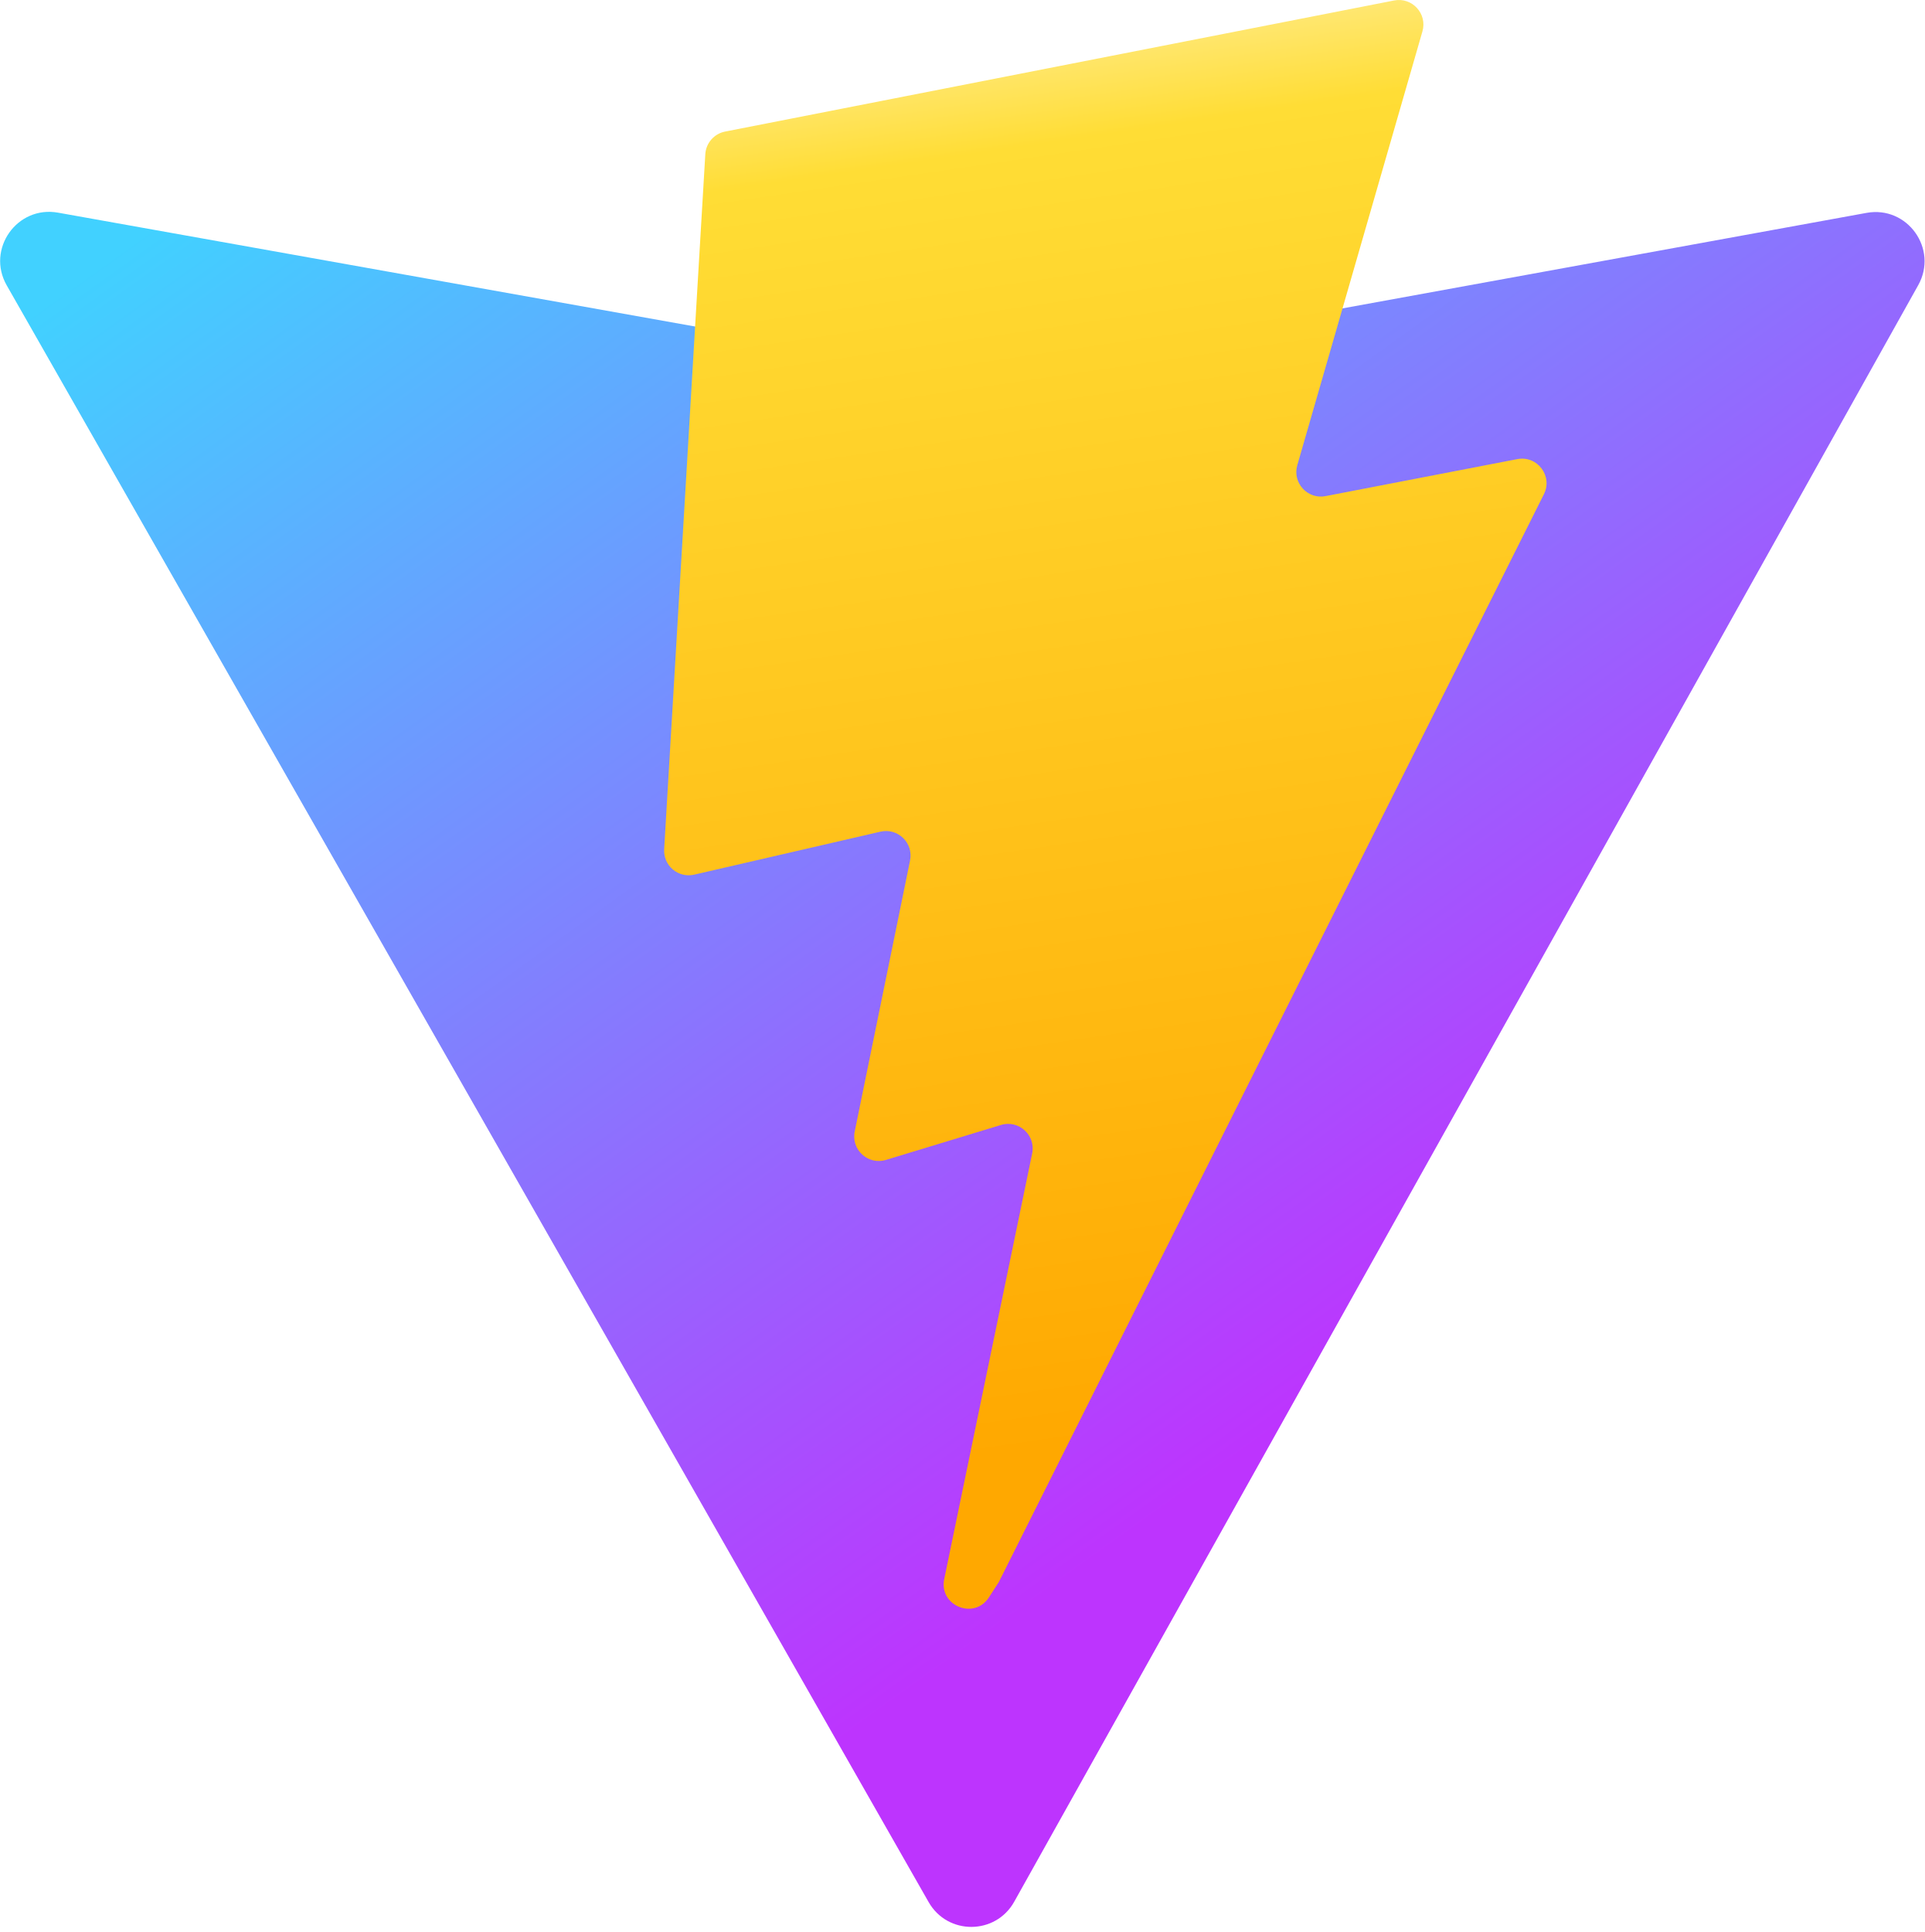
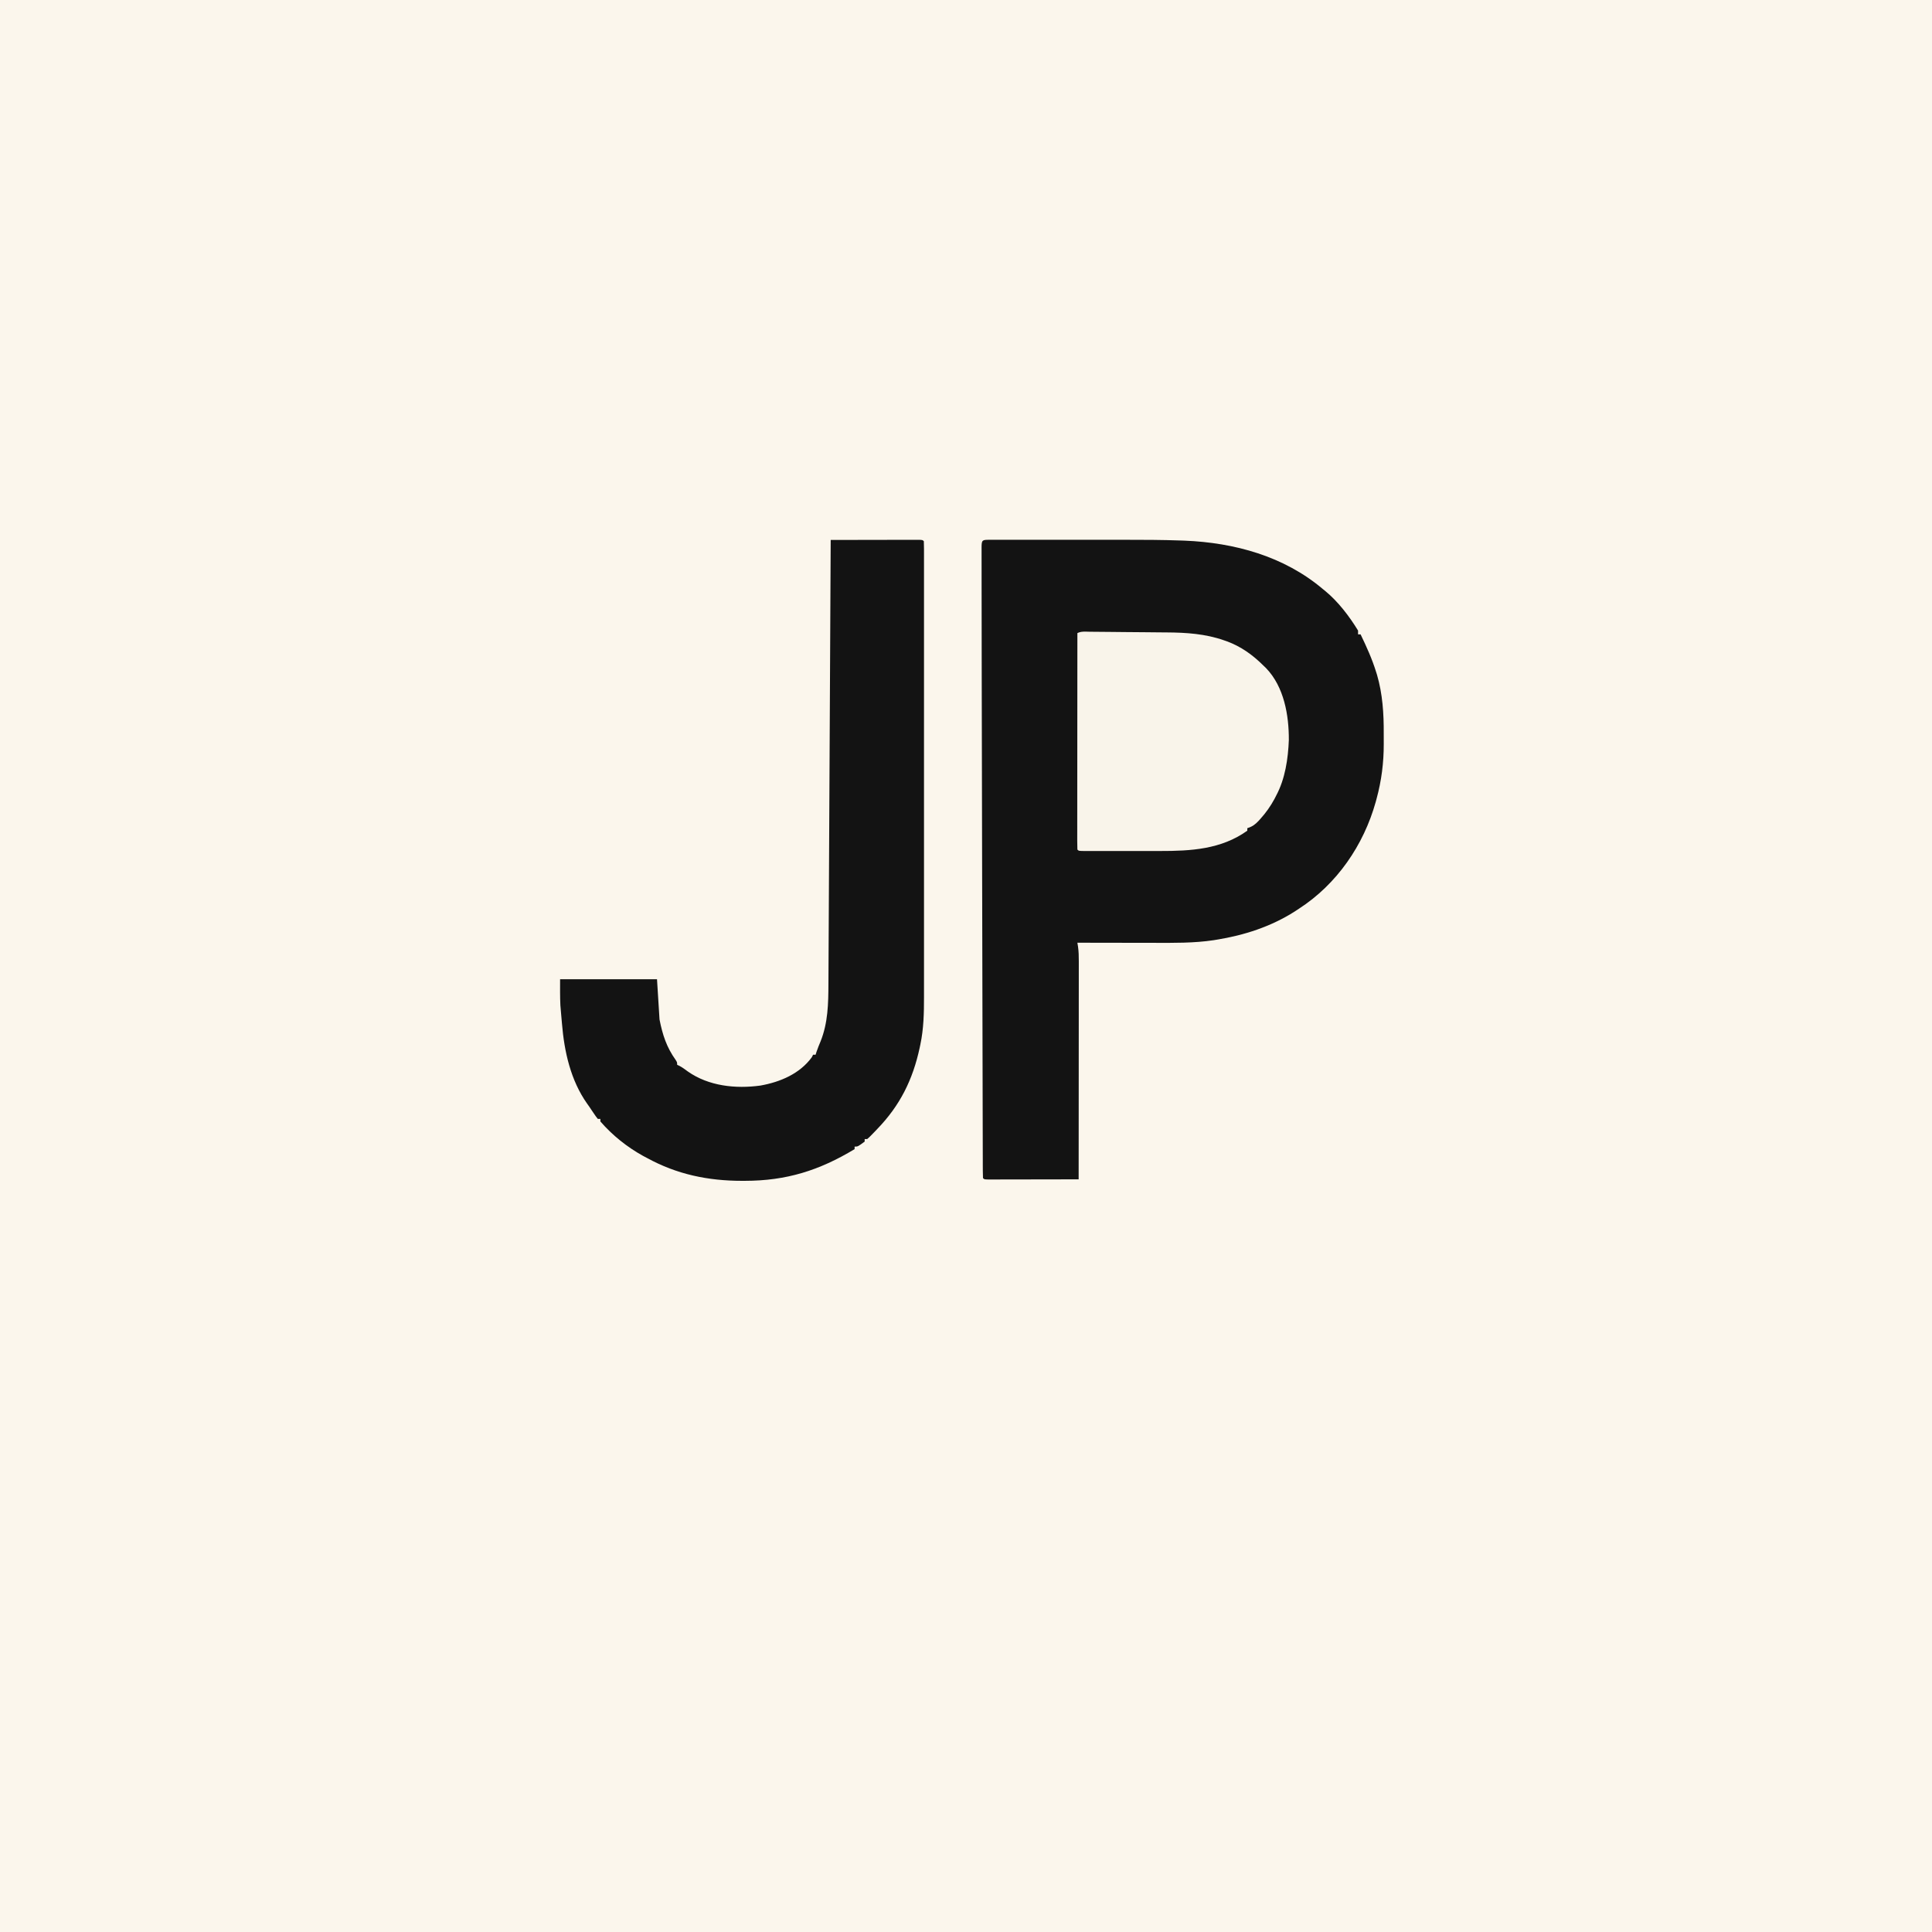
- <svg xmlns="http://www.w3.org/2000/svg" aria-hidden="true" role="img" class="iconify iconify--logos" width="31.88" height="32" preserveAspectRatio="xMidYMid meet" viewBox="0 0 256 257">
-   <defs>
-     <linearGradient id="IconifyId1813088fe1fbc01fb466" x1="-.828%" x2="57.636%" y1="7.652%" y2="78.411%">
-       <stop offset="0%" stop-color="#41D1FF" />
-       <stop offset="100%" stop-color="#BD34FE" />
-     </linearGradient>
-     <linearGradient id="IconifyId1813088fe1fbc01fb467" x1="43.376%" x2="50.316%" y1="2.242%" y2="89.03%">
-       <stop offset="0%" stop-color="#FFEA83" />
-       <stop offset="8.333%" stop-color="#FFDD35" />
-       <stop offset="100%" stop-color="#FFA800" />
-     </linearGradient>
-   </defs>
-   <path fill="url(#IconifyId1813088fe1fbc01fb466)" d="M255.153 37.938L134.897 252.976c-2.483 4.44-8.862 4.466-11.382.048L.875 37.958c-2.746-4.814 1.371-10.646 6.827-9.67l120.385 21.517a6.537 6.537 0 0 0 2.322-.004l117.867-21.483c5.438-.991 9.574 4.796 6.877 9.62Z" />
-   <path fill="url(#IconifyId1813088fe1fbc01fb467)" d="M185.432.063L96.44 17.501a3.268 3.268 0 0 0-2.634 3.014l-5.474 92.456a3.268 3.268 0 0 0 3.997 3.378l24.777-5.718c2.318-.535 4.413 1.507 3.936 3.838l-7.361 36.047c-.495 2.426 1.782 4.5 4.151 3.78l15.304-4.649c2.372-.72 4.652 1.36 4.15 3.788l-11.698 56.621c-.732 3.542 3.979 5.473 5.943 2.437l1.313-2.028l72.516-144.72c1.215-2.423-.88-5.186-3.54-4.672l-25.505 4.922c-2.396.462-4.435-1.77-3.759-4.114l16.646-57.705c.677-2.35-1.37-4.583-3.769-4.113Z" />
+ <svg xmlns="http://www.w3.org/2000/svg" version="1.1" width="1535" height="1535">
+   <path d="M0 0 C506.55 0 1013.1 0 1535 0 C1535 506.55 1535 1013.1 1535 1535 C1028.45 1535 521.9 1535 0 1535 C0 1028.45 0 521.9 0 0 Z " fill="#FBF6EC" transform="translate(0,0)" />
+   <path d="M0 0 C1.736 -0.004 1.736 -0.004 3.507 -0.009 C5.429 -0.006 5.429 -0.006 7.391 -0.002 C8.746 -0.004 10.101 -0.006 11.457 -0.008 C15.157 -0.012 18.857 -0.01 22.557 -0.007 C26.449 -0.005 30.342 -0.007 34.234 -0.009 C40.8 -0.011 47.366 -0.008 53.932 -0.003 C61.453 0.002 68.974 0 76.494 -0.005 C82.986 -0.01 89.477 -0.01 95.968 -0.008 C99.828 -0.006 103.688 -0.006 107.549 -0.009 C122.217 -0.02 136.875 0.038 151.536 0.557 C153.126 0.612 153.126 0.612 154.747 0.668 C194.528 2.27 233.861 13.062 264.671 39.127 C265.306 39.64 265.942 40.153 266.596 40.682 C276.812 49.063 285.817 60.878 292.671 72.127 C292.671 73.117 292.671 74.107 292.671 75.127 C293.331 75.127 293.991 75.127 294.671 75.127 C299.382 84.914 303.851 94.729 307.046 105.127 C307.271 105.834 307.497 106.542 307.73 107.271 C312.17 122.47 313.172 138.274 313.062 154.019 C313.046 156.758 313.062 159.497 313.081 162.236 C313.099 177.133 311.289 191.416 307.358 205.814 C307.042 206.989 307.042 206.989 306.719 208.186 C297.114 242.645 275.812 273.656 245.671 293.127 C244.579 293.845 243.487 294.563 242.362 295.303 C223.481 307.338 202.184 314.23 180.171 317.752 C179.431 317.875 178.691 317.999 177.929 318.126 C162.21 320.483 146.075 320.275 130.217 320.225 C128.452 320.223 126.687 320.221 124.922 320.22 C120.352 320.217 115.782 320.207 111.212 320.196 C106.519 320.185 101.825 320.181 97.132 320.176 C87.978 320.165 78.824 320.148 69.671 320.127 C69.833 321.123 69.996 322.119 70.163 323.145 C70.717 327.045 70.808 330.906 70.791 334.84 C70.792 335.585 70.793 336.33 70.793 337.098 C70.795 339.578 70.79 342.057 70.784 344.537 C70.784 346.321 70.784 348.105 70.785 349.89 C70.785 354.722 70.779 359.554 70.772 364.386 C70.766 369.44 70.765 374.494 70.764 379.549 C70.761 389.114 70.753 398.68 70.743 408.245 C70.731 419.138 70.726 430.03 70.721 440.922 C70.71 463.324 70.693 485.725 70.671 508.127 C60.909 508.15 51.148 508.168 41.386 508.179 C36.854 508.184 32.322 508.191 27.789 508.202 C23.419 508.213 19.049 508.219 14.679 508.222 C13.008 508.224 11.337 508.227 9.666 508.233 C7.334 508.24 5.001 508.241 2.669 508.241 C1.971 508.244 1.273 508.248 0.555 508.251 C-4.215 508.241 -4.215 508.241 -5.329 507.127 C-5.432 505.129 -5.463 503.127 -5.468 501.127 C-5.474 499.813 -5.479 498.5 -5.485 497.146 C-5.486 495.669 -5.487 494.191 -5.488 492.713 C-5.492 491.157 -5.497 489.601 -5.503 488.046 C-5.516 483.745 -5.524 479.445 -5.53 475.144 C-5.538 470.509 -5.552 465.874 -5.565 461.238 C-5.589 452.117 -5.609 442.995 -5.627 433.874 C-5.648 423.152 -5.674 412.43 -5.701 401.708 C-5.749 382.44 -5.792 363.172 -5.832 343.905 C-5.871 325.456 -5.912 307.008 -5.957 288.56 C-5.96 287.439 -5.963 286.317 -5.965 285.162 C-5.976 280.647 -5.987 276.132 -5.998 271.617 C-6.124 219.901 -6.232 168.185 -6.32 116.469 C-6.328 112.142 -6.335 107.815 -6.343 103.489 C-6.374 85.814 -6.4 68.14 -6.413 50.466 C-6.417 45.803 -6.422 41.14 -6.43 36.476 C-6.438 31.277 -6.442 26.078 -6.442 20.879 C-6.442 19.044 -6.444 17.209 -6.448 15.374 C-6.454 12.945 -6.453 10.517 -6.45 8.088 C-6.453 7.384 -6.456 6.68 -6.459 5.955 C-6.44 0.01 -5.805 0.002 0 0 Z " fill="#131313" transform="translate(786.3294,428.873)" />
+   <path d="M0 0 C9.501 -0.023 19.001 -0.041 28.502 -0.052 C32.913 -0.057 37.324 -0.064 41.736 -0.075 C45.989 -0.086 50.242 -0.092 54.496 -0.095 C56.122 -0.097 57.749 -0.1 59.375 -0.106 C61.645 -0.113 63.915 -0.114 66.185 -0.114 C68.127 -0.117 68.127 -0.117 70.108 -0.12 C73 0 73 0 74 1 C74.099 2.983 74.126 4.97 74.126 6.956 C74.13 8.911 74.13 8.911 74.134 10.905 C74.132 12.37 74.129 13.835 74.127 15.3 C74.128 16.842 74.13 18.384 74.132 19.926 C74.136 24.184 74.134 28.441 74.131 32.699 C74.128 37.283 74.132 41.868 74.135 46.452 C74.139 55.445 74.138 64.438 74.135 73.431 C74.133 80.744 74.133 88.057 74.134 95.37 C74.134 96.41 74.134 97.449 74.134 98.52 C74.135 100.631 74.135 102.742 74.135 104.854 C74.138 124.684 74.135 144.515 74.129 164.346 C74.125 181.348 74.126 198.351 74.13 215.354 C74.136 235.092 74.138 254.829 74.135 274.567 C74.134 276.675 74.134 278.782 74.134 280.89 C74.134 281.927 74.134 282.964 74.133 284.033 C74.132 291.327 74.134 298.622 74.136 305.917 C74.139 314.821 74.138 323.726 74.133 332.63 C74.13 337.171 74.129 341.711 74.133 346.251 C74.136 350.416 74.134 354.581 74.129 358.746 C74.128 360.245 74.128 361.743 74.131 363.242 C74.15 375.866 73.877 388.425 71.25 400.812 C70.986 402.079 70.986 402.079 70.716 403.37 C65.267 428.712 55.153 449.241 37 468 C35.807 469.253 35.807 469.253 34.59 470.531 C30.643 474.6 30.643 474.6 29 476 C28.34 476 27.68 476 27 476 C27 476.66 27 477.32 27 478 C21.588 482 21.588 482 19 482 C19 482.66 19 483.32 19 484 C-9.14 500.974 -35.242 509.159 -68.25 509.188 C-68.937 509.189 -69.624 509.19 -70.333 509.191 C-97.446 509.186 -122.17 504.075 -146 491 C-147.045 490.446 -148.091 489.891 -149.168 489.32 C-161.776 482.358 -173.568 472.914 -183 462 C-183 461.34 -183 460.68 -183 460 C-183.66 460 -184.32 460 -185 460 C-186.516 458.129 -186.516 458.129 -188.25 455.562 C-188.873 454.642 -189.495 453.722 -190.137 452.773 C-191.059 451.401 -191.059 451.401 -192 450 C-192.783 448.906 -192.783 448.906 -193.582 447.789 C-206.63 429.268 -211.685 406.512 -213.508 384.296 C-213.687 382.133 -213.882 379.971 -214.08 377.809 C-214.204 376.375 -214.327 374.941 -214.449 373.508 C-214.556 372.256 -214.662 371.005 -214.772 369.715 C-215.105 362.818 -215 355.906 -215 349 C-189.59 349 -164.18 349 -138 349 C-137.01 364.84 -137.01 364.84 -136 381 C-133.559 393.286 -130.407 402.998 -123.172 413.152 C-122 415 -122 415 -122 417 C-121.433 417.262 -120.866 417.523 -120.281 417.793 C-117.815 419.098 -115.73 420.637 -113.5 422.312 C-96.9 433.952 -75.554 436.191 -55.816 433.496 C-40.14 430.688 -24.63 424.173 -15 411 C-14.67 410.34 -14.34 409.68 -14 409 C-13.34 409 -12.68 409 -12 409 C-11.629 407.824 -11.629 407.824 -11.25 406.625 C-10.282 403.818 -9.223 401.163 -8.062 398.438 C-2.119 383.645 -1.858 368.311 -1.804 352.586 C-1.795 351.058 -1.786 349.53 -1.776 348.001 C-1.752 343.833 -1.733 339.664 -1.715 335.495 C-1.694 330.988 -1.669 326.481 -1.643 321.974 C-1.6 314.176 -1.561 306.378 -1.524 298.579 C-1.47 287.304 -1.411 276.029 -1.351 264.754 C-1.254 246.459 -1.161 228.163 -1.07 209.868 C-0.982 192.101 -0.892 174.334 -0.8 156.567 C-0.794 155.471 -0.788 154.375 -0.782 153.246 C-0.754 147.747 -0.725 142.248 -0.696 136.749 C-0.458 91.166 -0.227 45.583 0 0 Z " fill="#131313" transform="translate(660,429)" />
+   <path d="M0 0 C1.23 0.007 1.23 0.007 2.485 0.015 C5.212 0.032 7.939 0.058 10.666 0.085 C12.571 0.102 14.475 0.118 16.38 0.135 C20.388 0.172 24.396 0.213 28.405 0.256 C33.492 0.311 38.58 0.348 43.667 0.38 C47.613 0.408 51.557 0.449 55.503 0.494 C57.374 0.513 59.246 0.527 61.118 0.536 C76.432 0.621 91.806 1.644 106.385 6.757 C107.123 7.011 107.861 7.265 108.621 7.527 C120.088 11.681 129.459 18.486 138.072 27.069 C138.708 27.682 139.343 28.294 139.998 28.925 C154.263 43.759 158.168 66.261 158.072 86.069 C157.486 100.932 155.157 116.82 148.072 130.069 C147.603 130.988 147.134 131.908 146.65 132.854 C143.483 138.699 139.888 143.779 135.447 148.694 C134.992 149.203 134.537 149.712 134.068 150.237 C131.311 153.171 128.928 154.886 125.072 156.069 C125.072 156.729 125.072 157.389 125.072 158.069 C104.302 172.926 80.181 174.233 55.658 174.202 C53.793 174.203 51.928 174.204 50.063 174.205 C46.178 174.207 42.293 174.204 38.409 174.2 C33.42 174.194 28.43 174.197 23.441 174.203 C19.601 174.207 15.762 174.206 11.922 174.203 C10.081 174.202 8.24 174.203 6.398 174.206 C3.84 174.208 1.281 174.204 -1.278 174.199 C-2.042 174.201 -2.807 174.203 -3.595 174.205 C-8.813 174.184 -8.813 174.184 -9.928 173.069 C-10.025 170.854 -10.05 168.636 -10.048 166.419 C-10.049 165.716 -10.05 165.013 -10.051 164.288 C-10.052 161.914 -10.047 159.541 -10.041 157.167 C-10.041 155.472 -10.041 153.777 -10.042 152.083 C-10.042 147.467 -10.036 142.852 -10.029 138.236 C-10.023 133.418 -10.022 128.6 -10.021 123.782 C-10.018 114.652 -10.01 105.522 -10 96.392 C-9.989 86 -9.983 75.608 -9.978 65.217 C-9.968 43.834 -9.95 22.452 -9.928 1.069 C-6.788 -0.501 -3.444 -0.036 0 0 Z " fill="#F9F4EA" transform="translate(865.9277,501.9307)" />
</svg>
